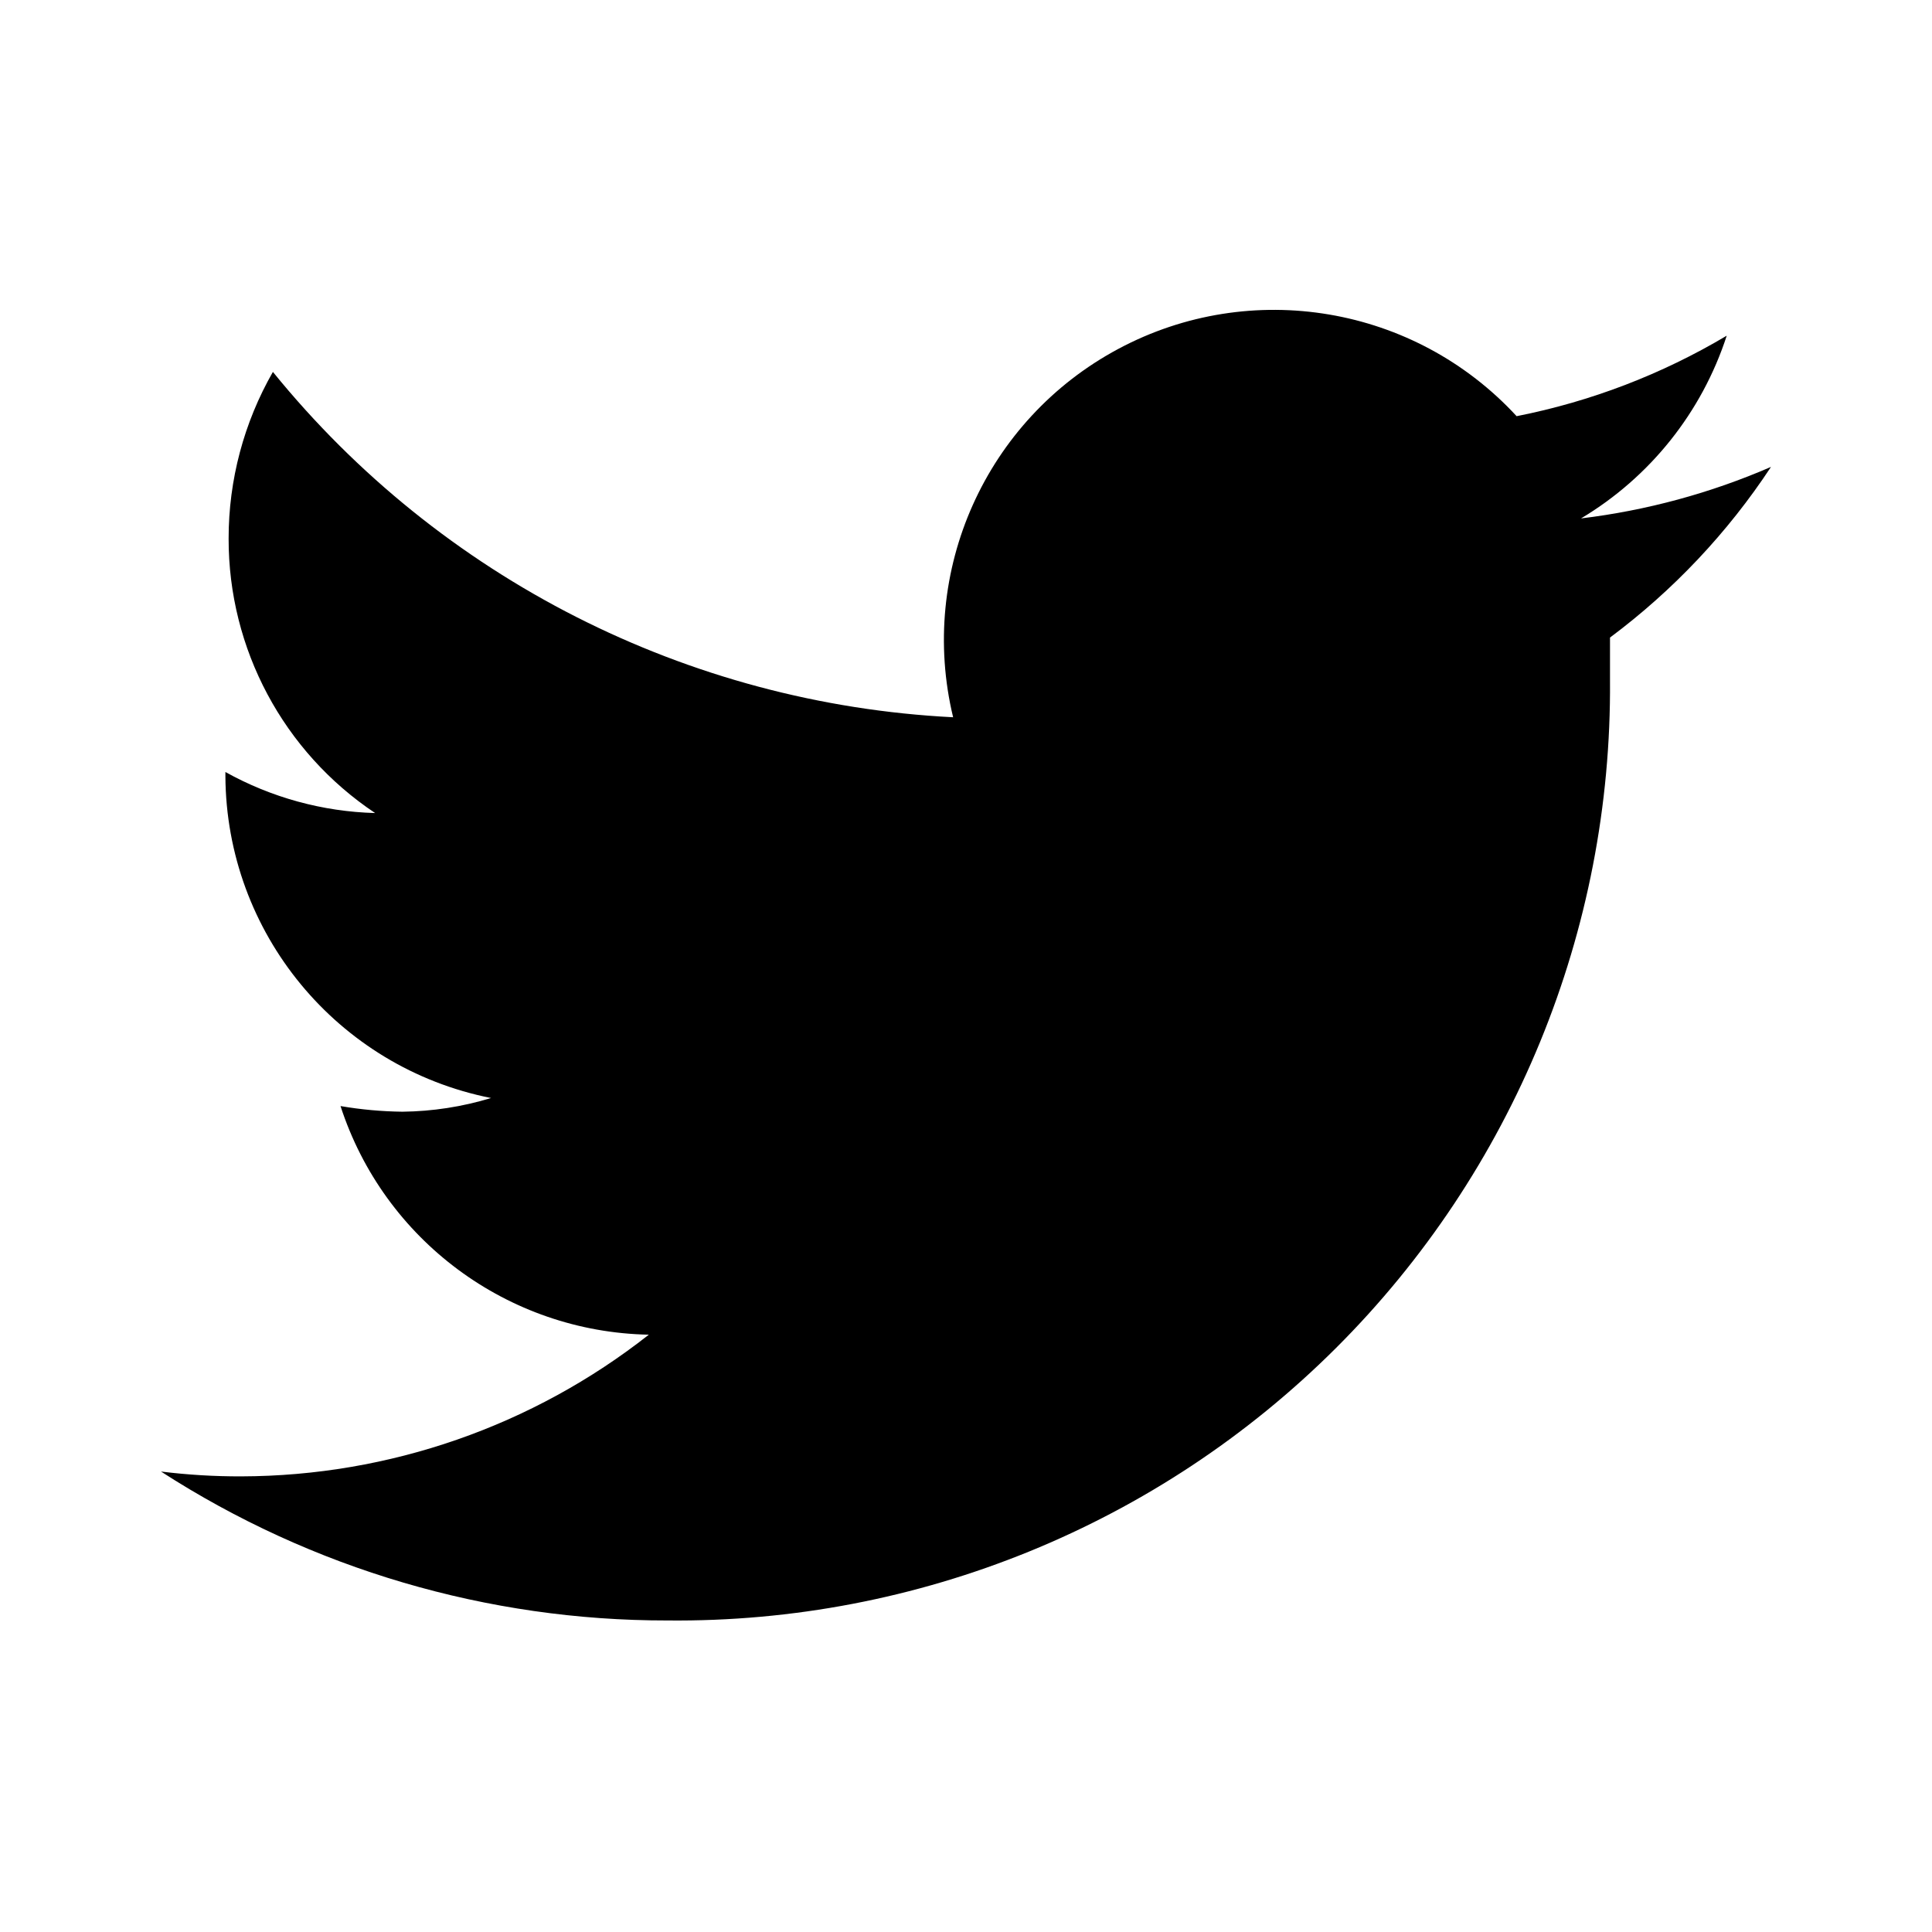
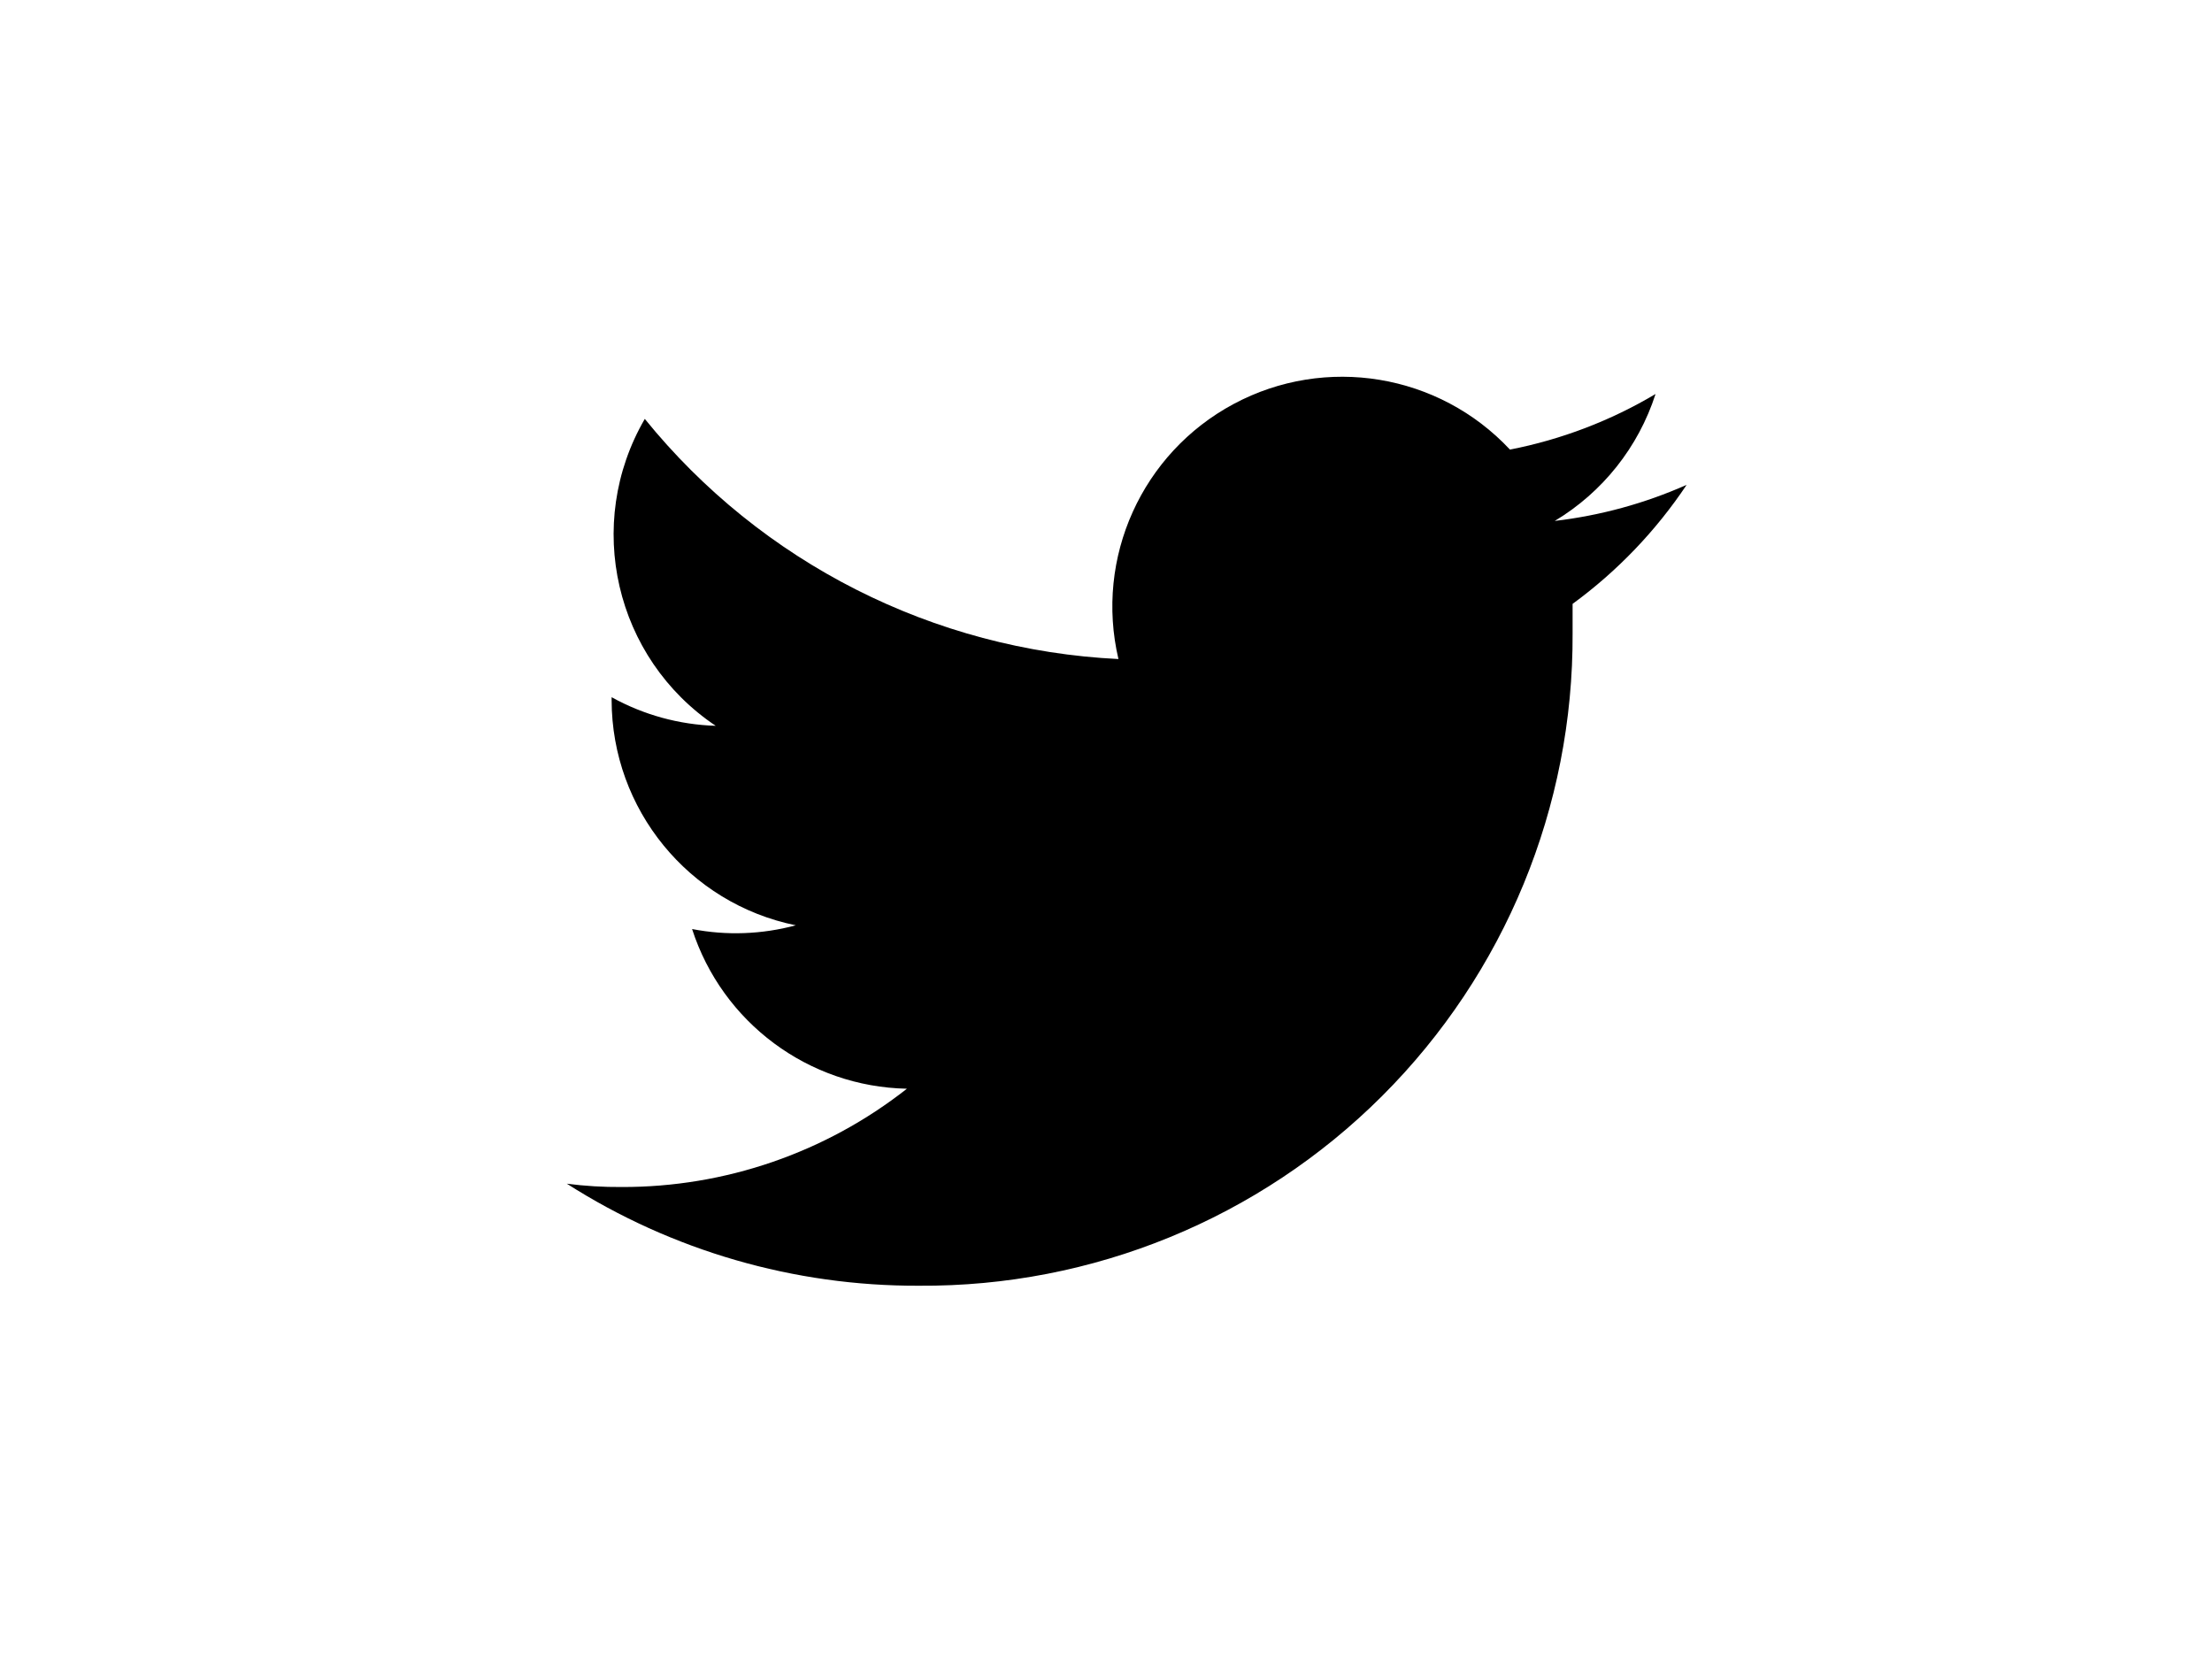
- <svg xmlns="http://www.w3.org/2000/svg" class="svg-icon" style="width: 1em; height: 1em;vertical-align: middle;fill: currentColor;overflow: hidden;" viewBox="0 0 1024 1024" version="1.1">
-   <path d="M938.667 247.467a362.24 362.24 0 0 1-100.693 27.307 176.213 176.213 0 0 0 77.227-96.853 350.293 350.293 0 0 1-111.36 42.667 174.933 174.933 0 0 0-298.667 159.573 496.64 496.64 0 0 1-360.533-183.04 177.493 177.493 0 0 0-23.467 88.32 174.507 174.507 0 0 0 77.653 145.493 172.8 172.8 0 0 1-79.36-21.76v2.133a174.933 174.933 0 0 0 140.8 170.667 167.68 167.68 0 0 1-46.933 7.253 209.067 209.067 0 0 1-32.853-2.987 175.36 175.36 0 0 0 163.413 121.173A350.72 350.72 0 0 1 128 782.507a338.347 338.347 0 0 1-42.667-2.56 493.653 493.653 0 0 0 268.373 78.933A494.507 494.507 0 0 0 853.333 360.533v-22.613a359.68 359.68 0 0 0 85.333-90.453z" />
+ <svg xmlns="http://www.w3.org/2000/svg" id="body_1" width="1024" height="768">
+   <g transform="matrix(19.2 0 0 19.2 128 -0)">
+     <path d="M15.49 31C 19.674 31.029 23.695 29.383 26.656 26.427C 29.617 23.472 31.271 19.454 31.25 15.27C 31.25 15.03 31.25 14.79 31.25 14.56C 32.328 13.772 33.258 12.8 34 11.69C 32.99 12.138 31.918 12.431 30.82 12.56C 31.974 11.868 32.837 10.78 33.25 9.5C 32.166 10.145 30.978 10.598 29.74 10.84C 28.026 9.007 25.293 8.555 23.08 9.739C 20.867 10.923 19.726 13.447 20.3 15.89C 15.843 15.673 11.689 13.567 8.88 10.1C 7.409 12.632 8.157 15.871 10.59 17.5C 9.71 17.473 8.85 17.237 8.08 16.81L8.08 16.81L8.08 16.88C 8.084 19.514 9.939 21.783 12.52 22.31C 11.704 22.53 10.849 22.561 10.02 22.4C 10.749 24.657 12.829 26.203 15.2 26.25C 13.239 27.792 10.815 28.627 8.32 28.62C 7.879 28.623 7.438 28.597 7 28.54C 9.535 30.158 12.483 31.012 15.49 31" stroke="none" fill="#000000" fill-rule="nonzero" />
+   </g>
</svg>
